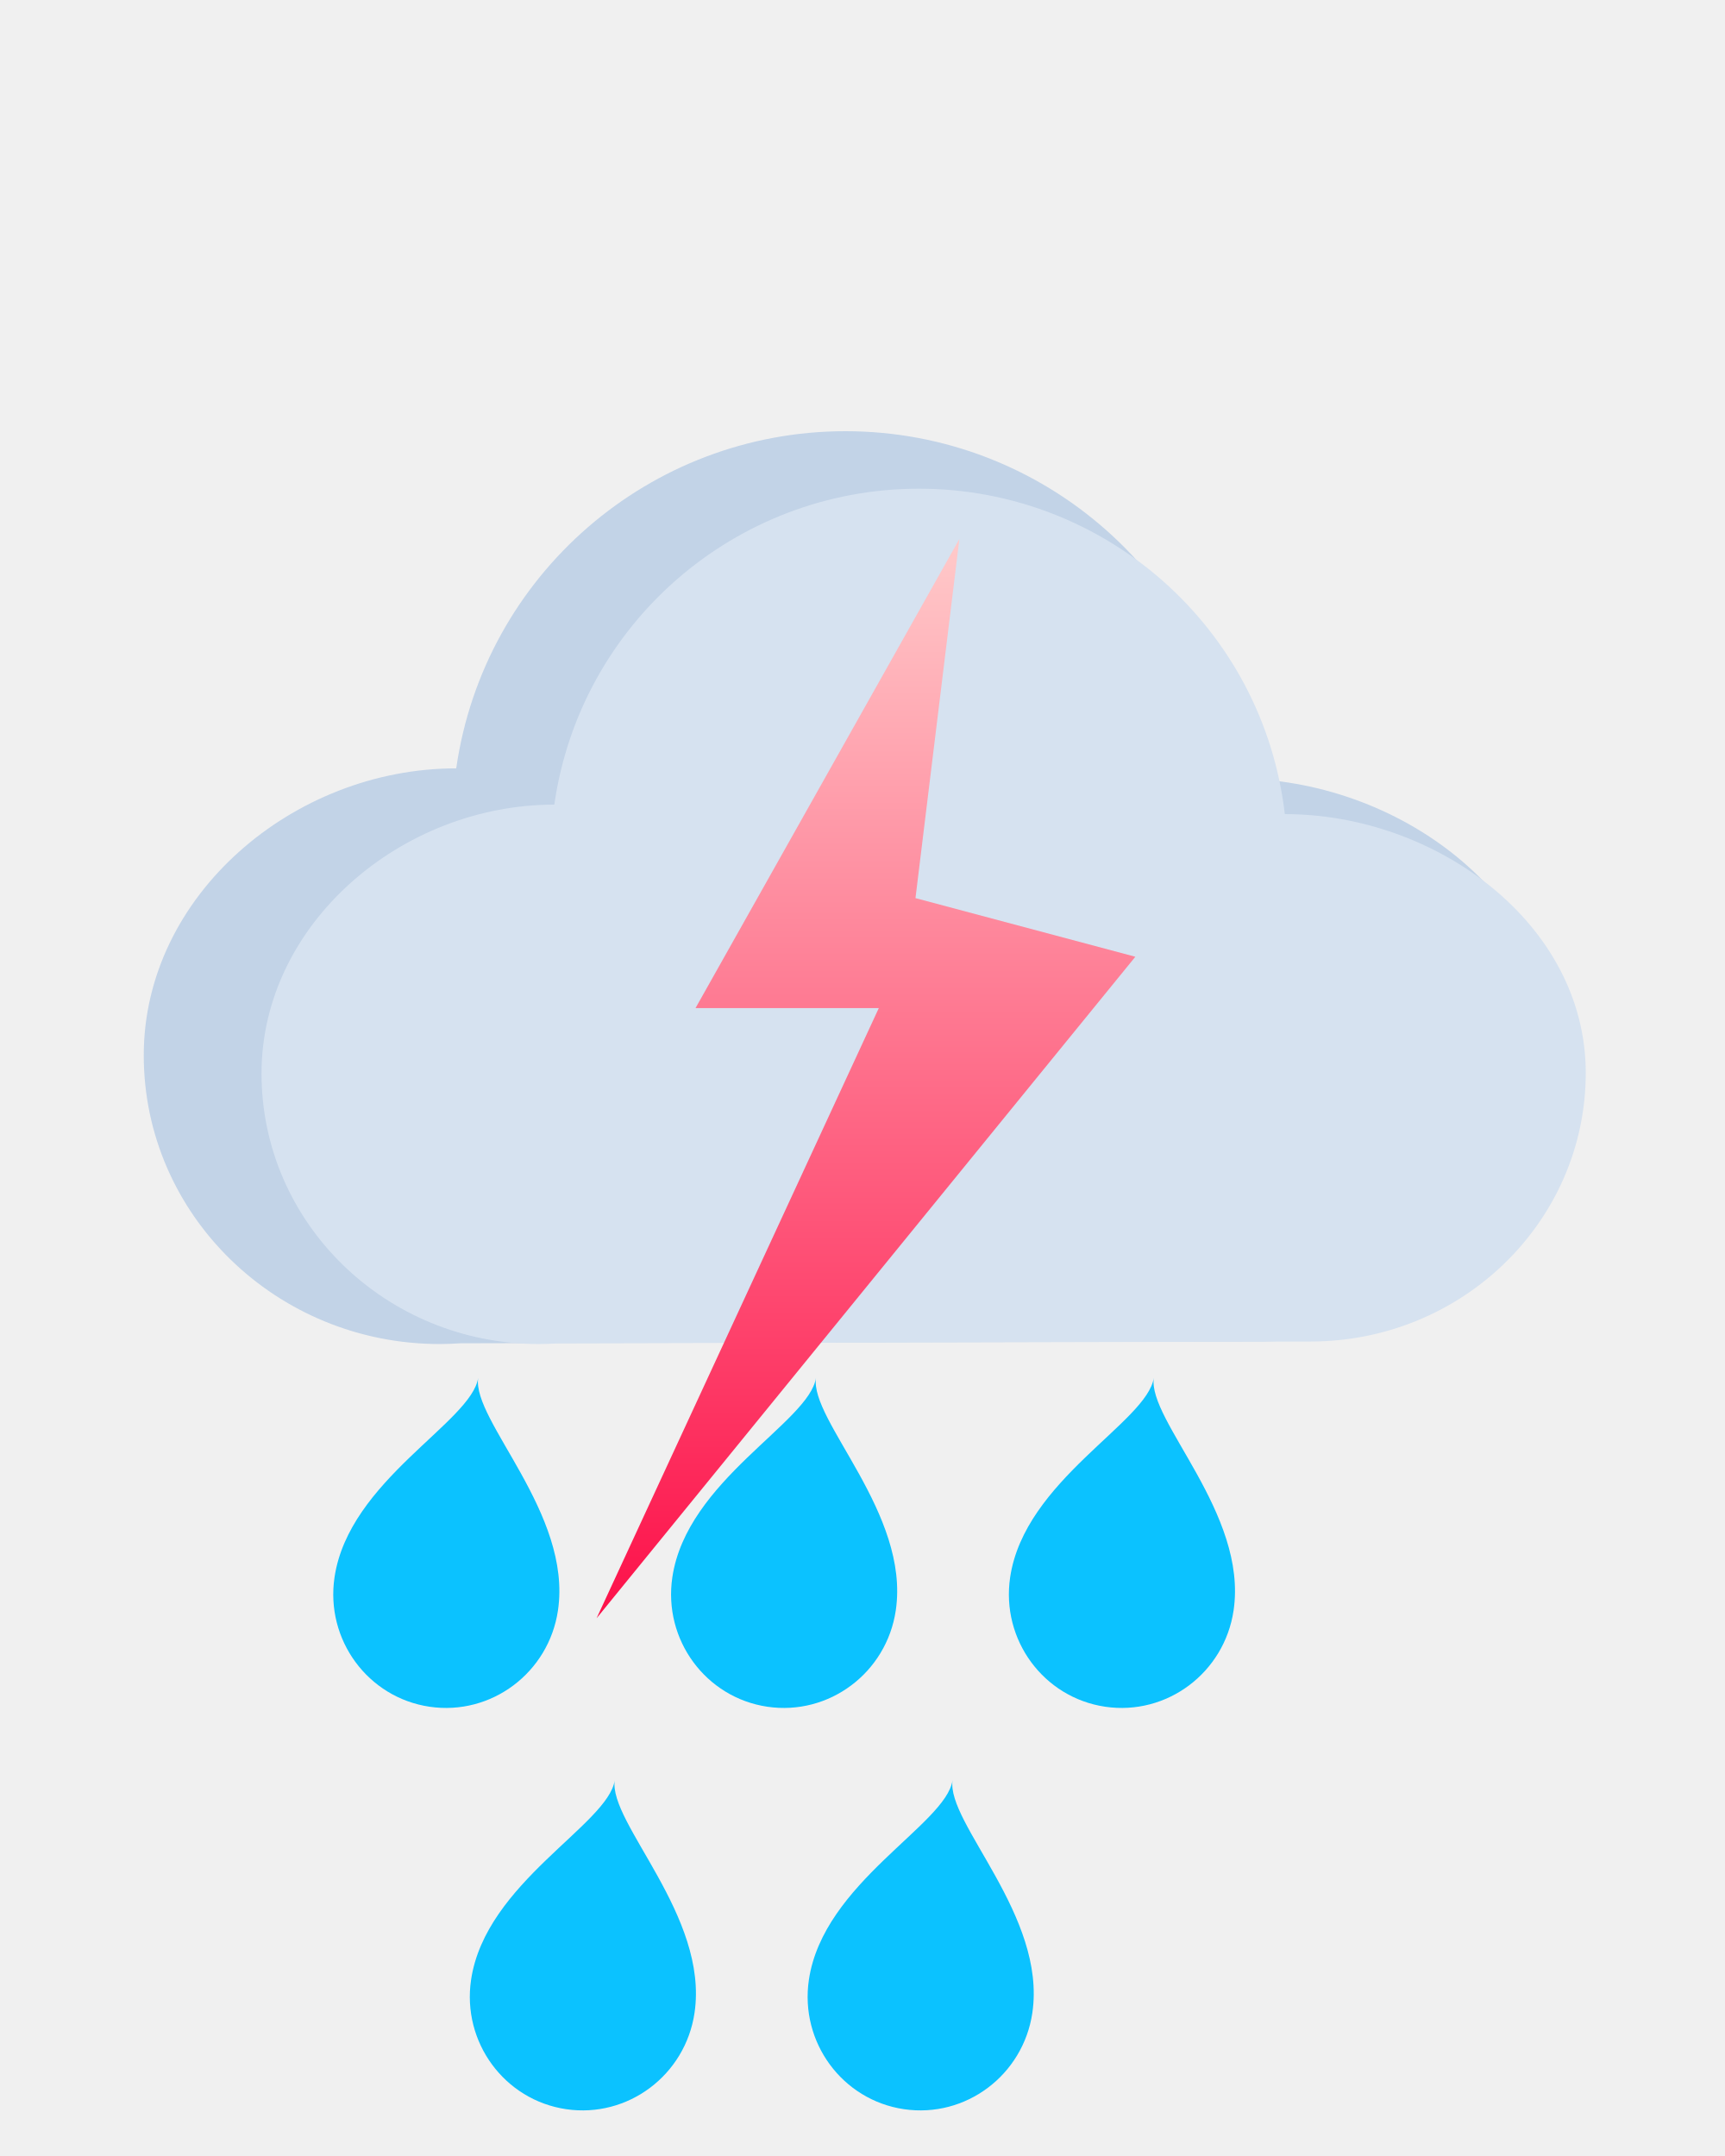
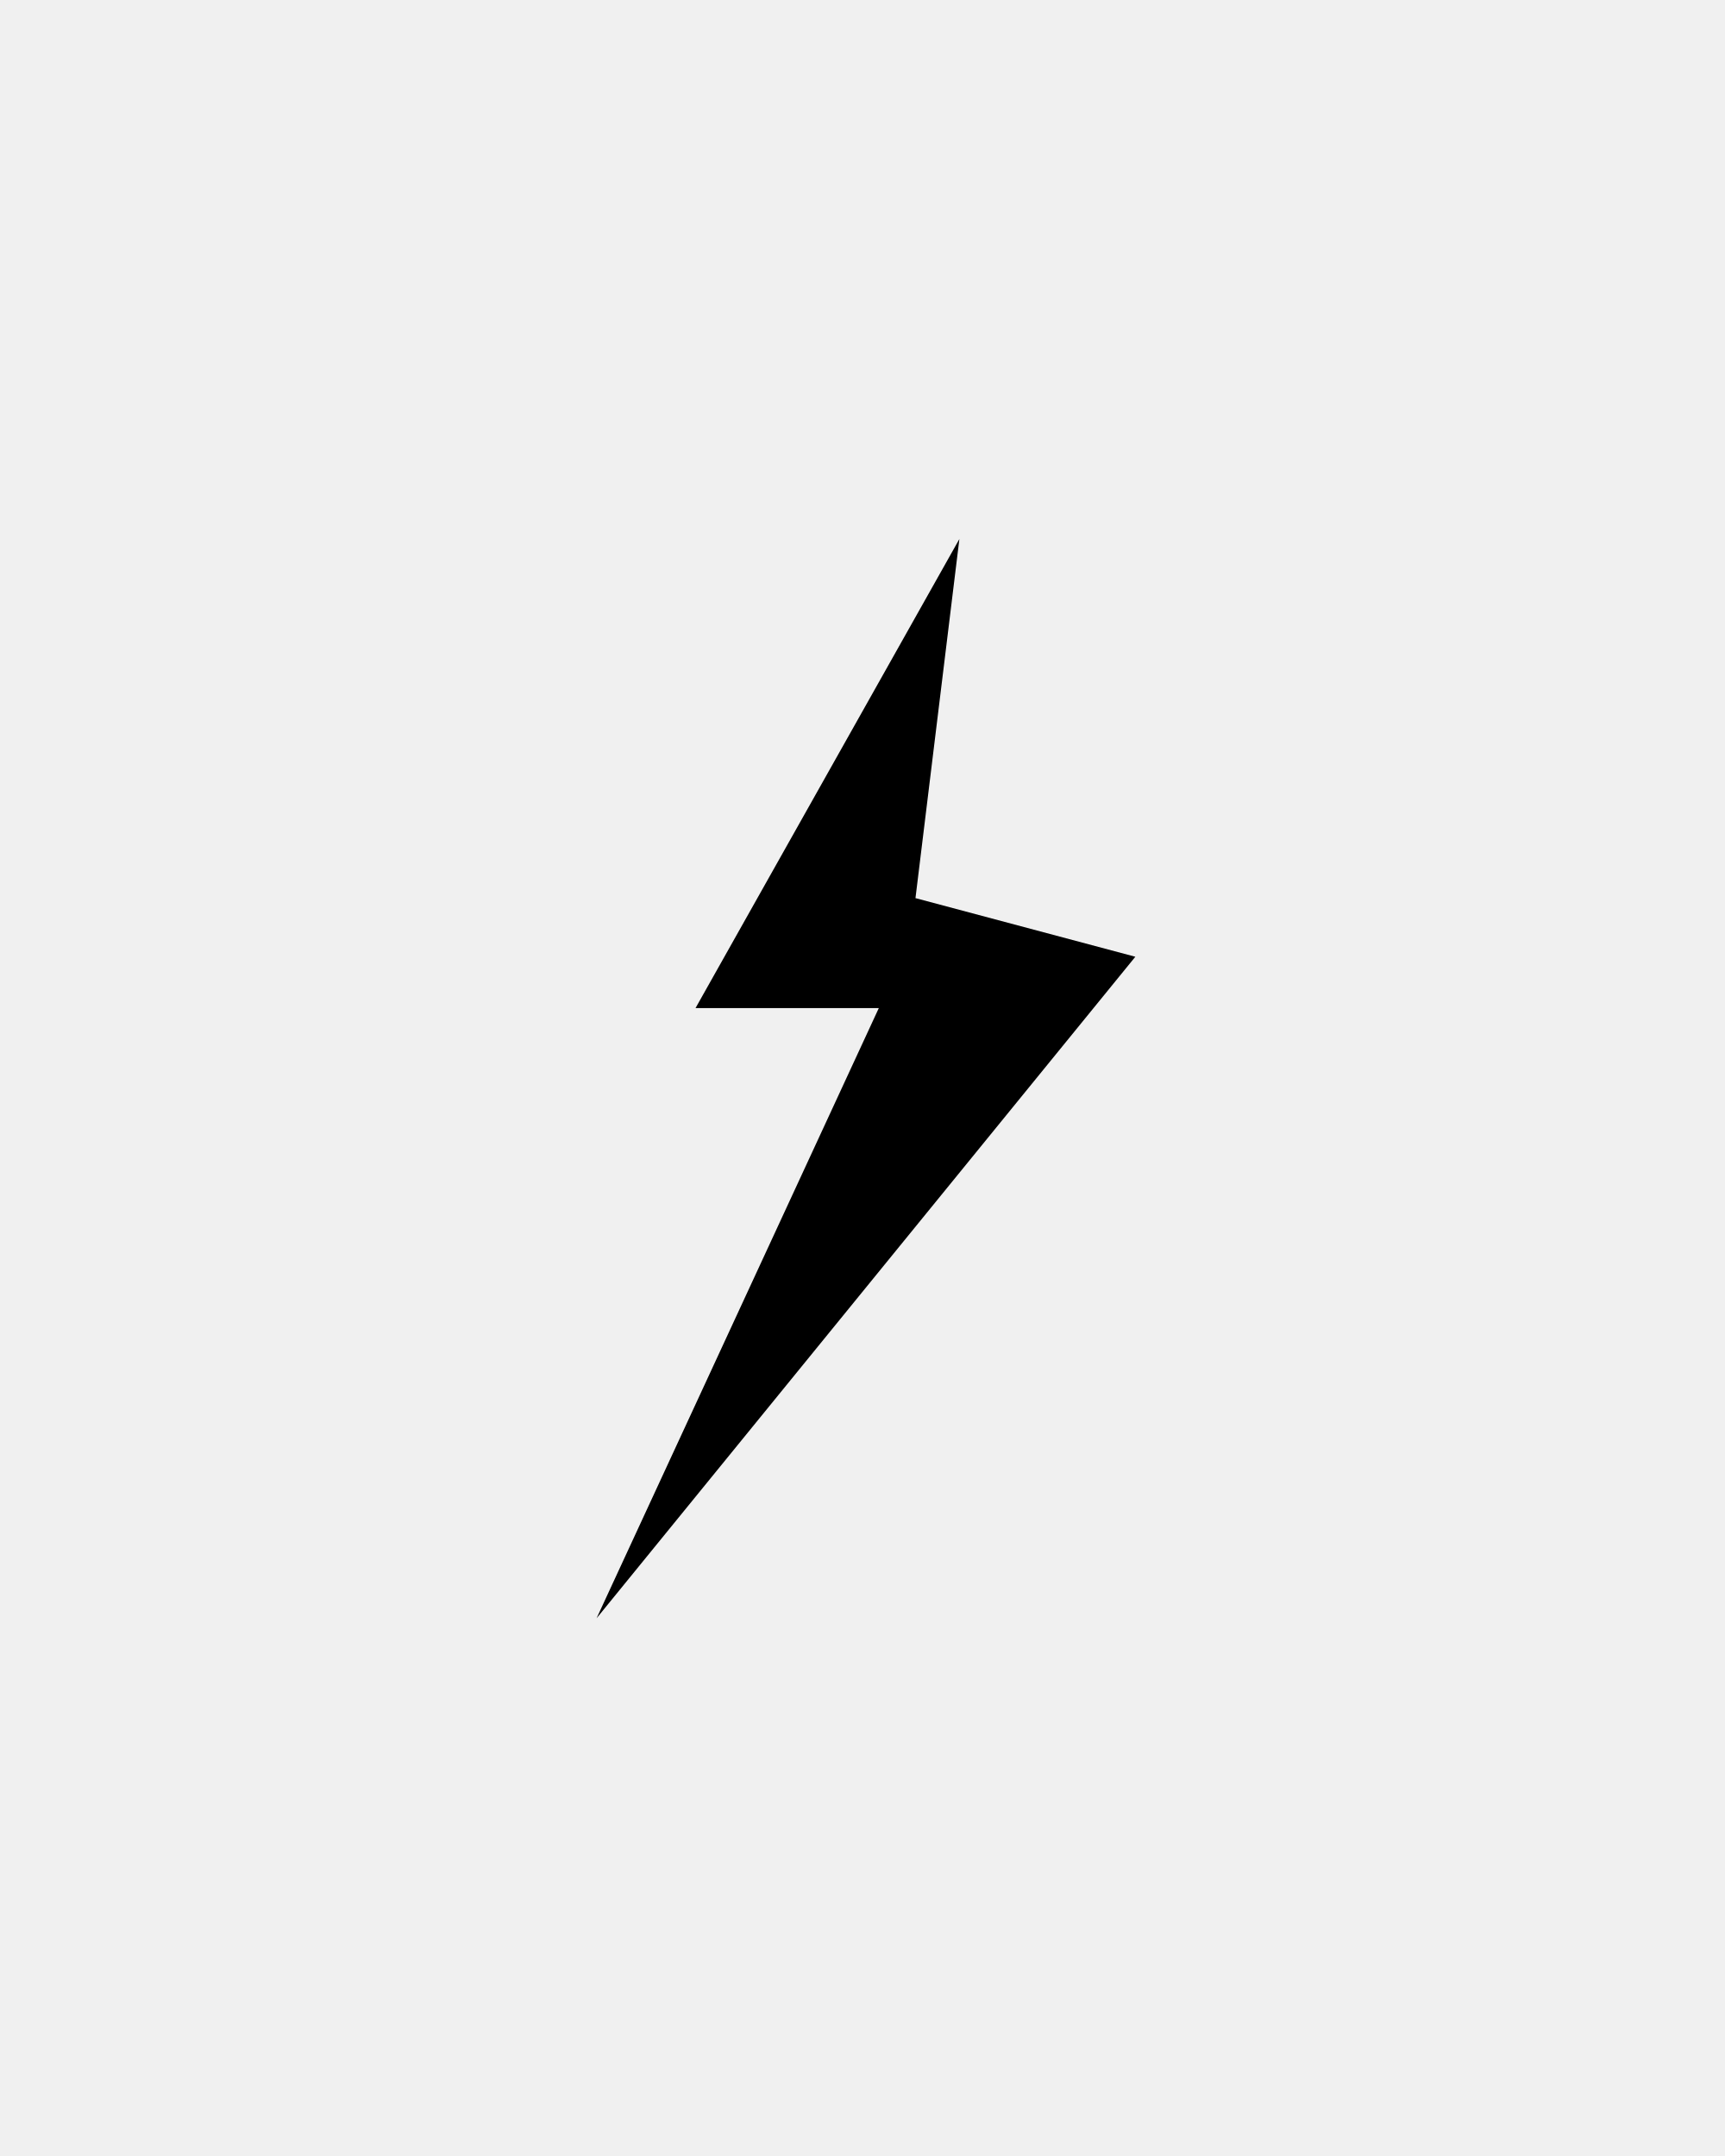
- <svg xmlns="http://www.w3.org/2000/svg" width="20" viewBox="0 0 240 300" fill="none">
+ <svg xmlns="http://www.w3.org/2000/svg" width="40" viewBox="0 0 240 300" fill="none">
  <g clip-path="url(#clip0_705_8413)">
-     <path fill-rule="evenodd" clip-rule="evenodd" d="M175.836 186.645L64.044 186.915C63.095 186.979 62.132 187.017 61.169 187.017C38.442 187.017 20 169.02 20 146.844C20 124.656 40.747 106.915 63.475 106.915C67.339 79.996 90.419 60 117.621 60C145.366 60 168.73 80.778 171.944 108.325C194.522 108.325 216.625 124.707 216.625 146.742C216.625 168.738 198.373 186.594 175.836 186.645V186.645Z" fill="#C2D3E7" />
-     <path fill-rule="evenodd" clip-rule="evenodd" d="M182.406 186.669L77.655 186.921C76.765 186.981 75.863 187.017 74.961 187.017C53.665 187.017 36.385 170.154 36.385 149.375C36.385 128.584 55.825 111.96 77.121 111.96C80.742 86.737 102.369 68 127.857 68C153.854 68 175.747 87.47 178.759 113.281C199.915 113.281 220.626 128.631 220.626 149.278C220.626 169.889 203.523 186.621 182.406 186.669V186.669Z" fill="#D6E2F0" />
-     <path d="M124.63 224.084C123.348 232.754 115.35 238.755 106.764 237.486C98.179 236.217 92.258 228.159 93.54 219.489C95.537 205.976 112.617 197.885 113.529 191.715C112.652 197.651 126.627 210.571 124.63 224.084Z" fill="#0BC2FF" />
-     <path d="M143.63 280.084C142.348 288.754 134.35 294.755 125.764 293.486C117.179 292.217 111.258 284.159 112.54 275.489C114.537 261.976 131.617 253.885 132.529 247.715C131.652 253.651 145.627 266.571 143.63 280.084Z" fill="#0BC2FF" />
-     <path d="M77.63 224.084C76.348 232.754 68.35 238.755 59.764 237.486C51.179 236.217 45.258 228.159 46.54 219.489C48.537 205.976 65.617 197.885 66.529 191.715C65.652 197.651 79.627 210.571 77.63 224.084Z" fill="#0BC2FF" />
-     <path d="M96.63 280.084C95.348 288.754 87.35 294.755 78.764 293.486C70.179 292.217 64.258 284.159 65.54 275.489C67.537 261.976 84.617 253.885 85.529 247.715C84.652 253.651 98.627 266.571 96.63 280.084Z" fill="#0BC2FF" />
-     <path d="M171.63 224.084C170.348 232.754 162.35 238.755 153.764 237.486C145.179 236.217 139.258 228.159 140.54 219.489C142.537 205.976 159.617 197.885 160.529 191.715C159.652 197.651 173.627 210.571 171.63 224.084Z" fill="#0BC2FF" />
+     <path fill-rule="evenodd" clip-rule="evenodd" d="M175.836 186.645L64.044 186.915C63.095 186.979 62.132 187.017 61.169 187.017C38.442 187.017 20 169.02 20 146.844C20 124.656 40.747 106.915 63.475 106.915C67.339 79.996 90.419 60 117.621 60C145.366 60 168.73 80.778 171.944 108.325C194.522 108.325 216.625 124.707 216.625 146.742C216.625 168.738 198.373 186.594 175.836 186.645V186.645Z" class="svg-color-8-fill" />
+     <path fill-rule="evenodd" clip-rule="evenodd" d="M182.406 186.669L77.655 186.921C76.765 186.981 75.863 187.017 74.961 187.017C53.665 187.017 36.385 170.154 36.385 149.375C36.385 128.584 55.825 111.96 77.121 111.96C80.742 86.737 102.369 68 127.857 68C153.854 68 175.747 87.47 178.759 113.281C199.915 113.281 220.626 128.631 220.626 149.278C220.626 169.889 203.523 186.621 182.406 186.669V186.669Z" class="svg-color-9-fill" />
+     <path d="M124.63 224.084C123.348 232.754 115.35 238.755 106.764 237.486C98.179 236.217 92.258 228.159 93.54 219.489C95.537 205.976 112.617 197.885 113.529 191.715C112.652 197.651 126.627 210.571 124.63 224.084Z" class="svg-color-6-fill" />
+     <path d="M143.63 280.084C142.348 288.754 134.35 294.755 125.764 293.486C117.179 292.217 111.258 284.159 112.54 275.489C114.537 261.976 131.617 253.885 132.529 247.715C131.652 253.651 145.627 266.571 143.63 280.084Z" class="svg-color-6-fill" />
+     <path d="M77.63 224.084C76.348 232.754 68.35 238.755 59.764 237.486C51.179 236.217 45.258 228.159 46.54 219.489C48.537 205.976 65.617 197.885 66.529 191.715C65.652 197.651 79.627 210.571 77.63 224.084Z" class="svg-color-6-fill" />
+     <path d="M96.63 280.084C95.348 288.754 87.35 294.755 78.764 293.486C70.179 292.217 64.258 284.159 65.54 275.489C67.537 261.976 84.617 253.885 85.529 247.715C84.652 253.651 98.627 266.571 96.63 280.084Z" class="svg-color-6-fill" />
+     <path d="M171.63 224.084C170.348 232.754 162.35 238.755 153.764 237.486C145.179 236.217 139.258 228.159 140.54 219.489C142.537 205.976 159.617 197.885 160.529 191.715C159.652 197.651 173.627 210.571 171.63 224.084Z" class="svg-color-6-fill" />
    <path fill-rule="evenodd" clip-rule="evenodd" d="M133.48 75L96.77 140.27H122.27L83 225.18L157.96 133.13L127.37 124.97L133.48 75Z" fill="url(#paint0_linear_705_8413)" />
  </g>
  <defs>
    <linearGradient id="paint0_linear_705_8413" x1="120.48" y1="75" x2="120.48" y2="225.18" gradientUnits="userSpaceOnUse">
-       <stop stop-color="#FFCACA" />
-       <stop offset="1" stop-color="#FD1049" />
+       <stop class="svg-color-10-stop" />
+       <stop offset="1" class="svg-color-11-stop" />
    </linearGradient>
    <clipPath id="clip0_705_8413">
-       <rect width="240" height="300" fill="white" />
+       <rect width="240" height="300" class="svg-color-12-fill" />
    </clipPath>
  </defs>
</svg>
